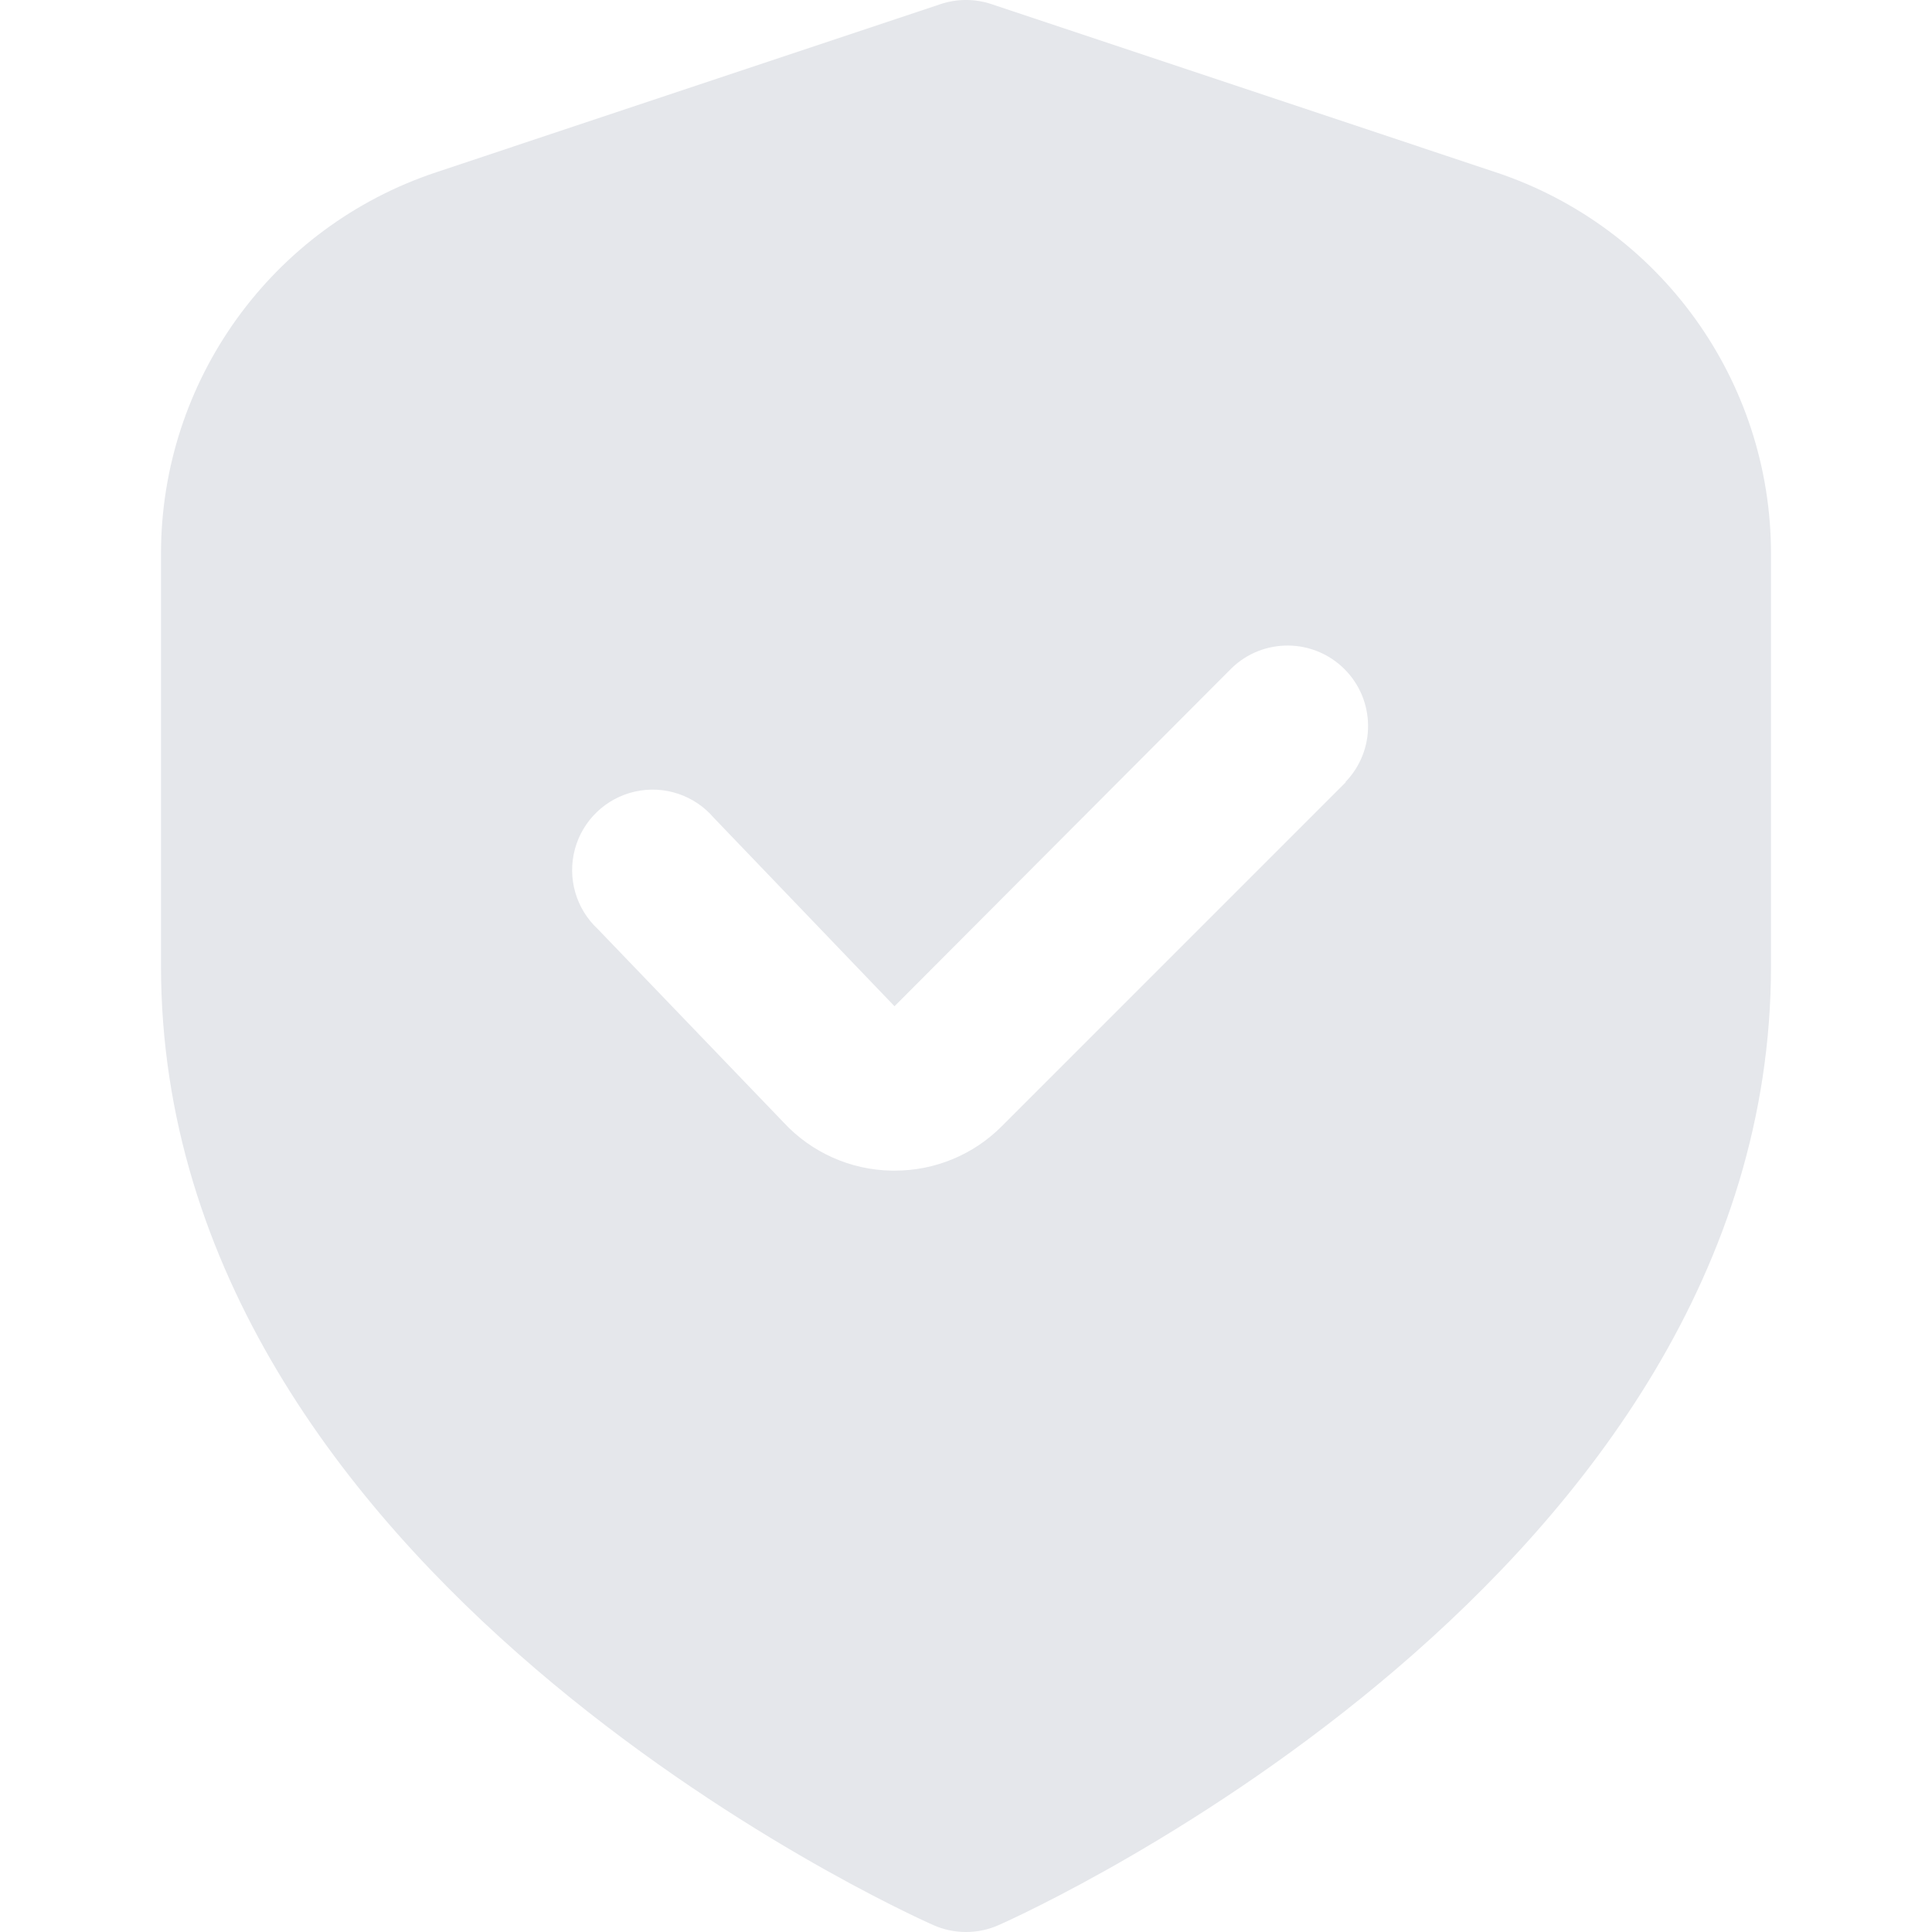
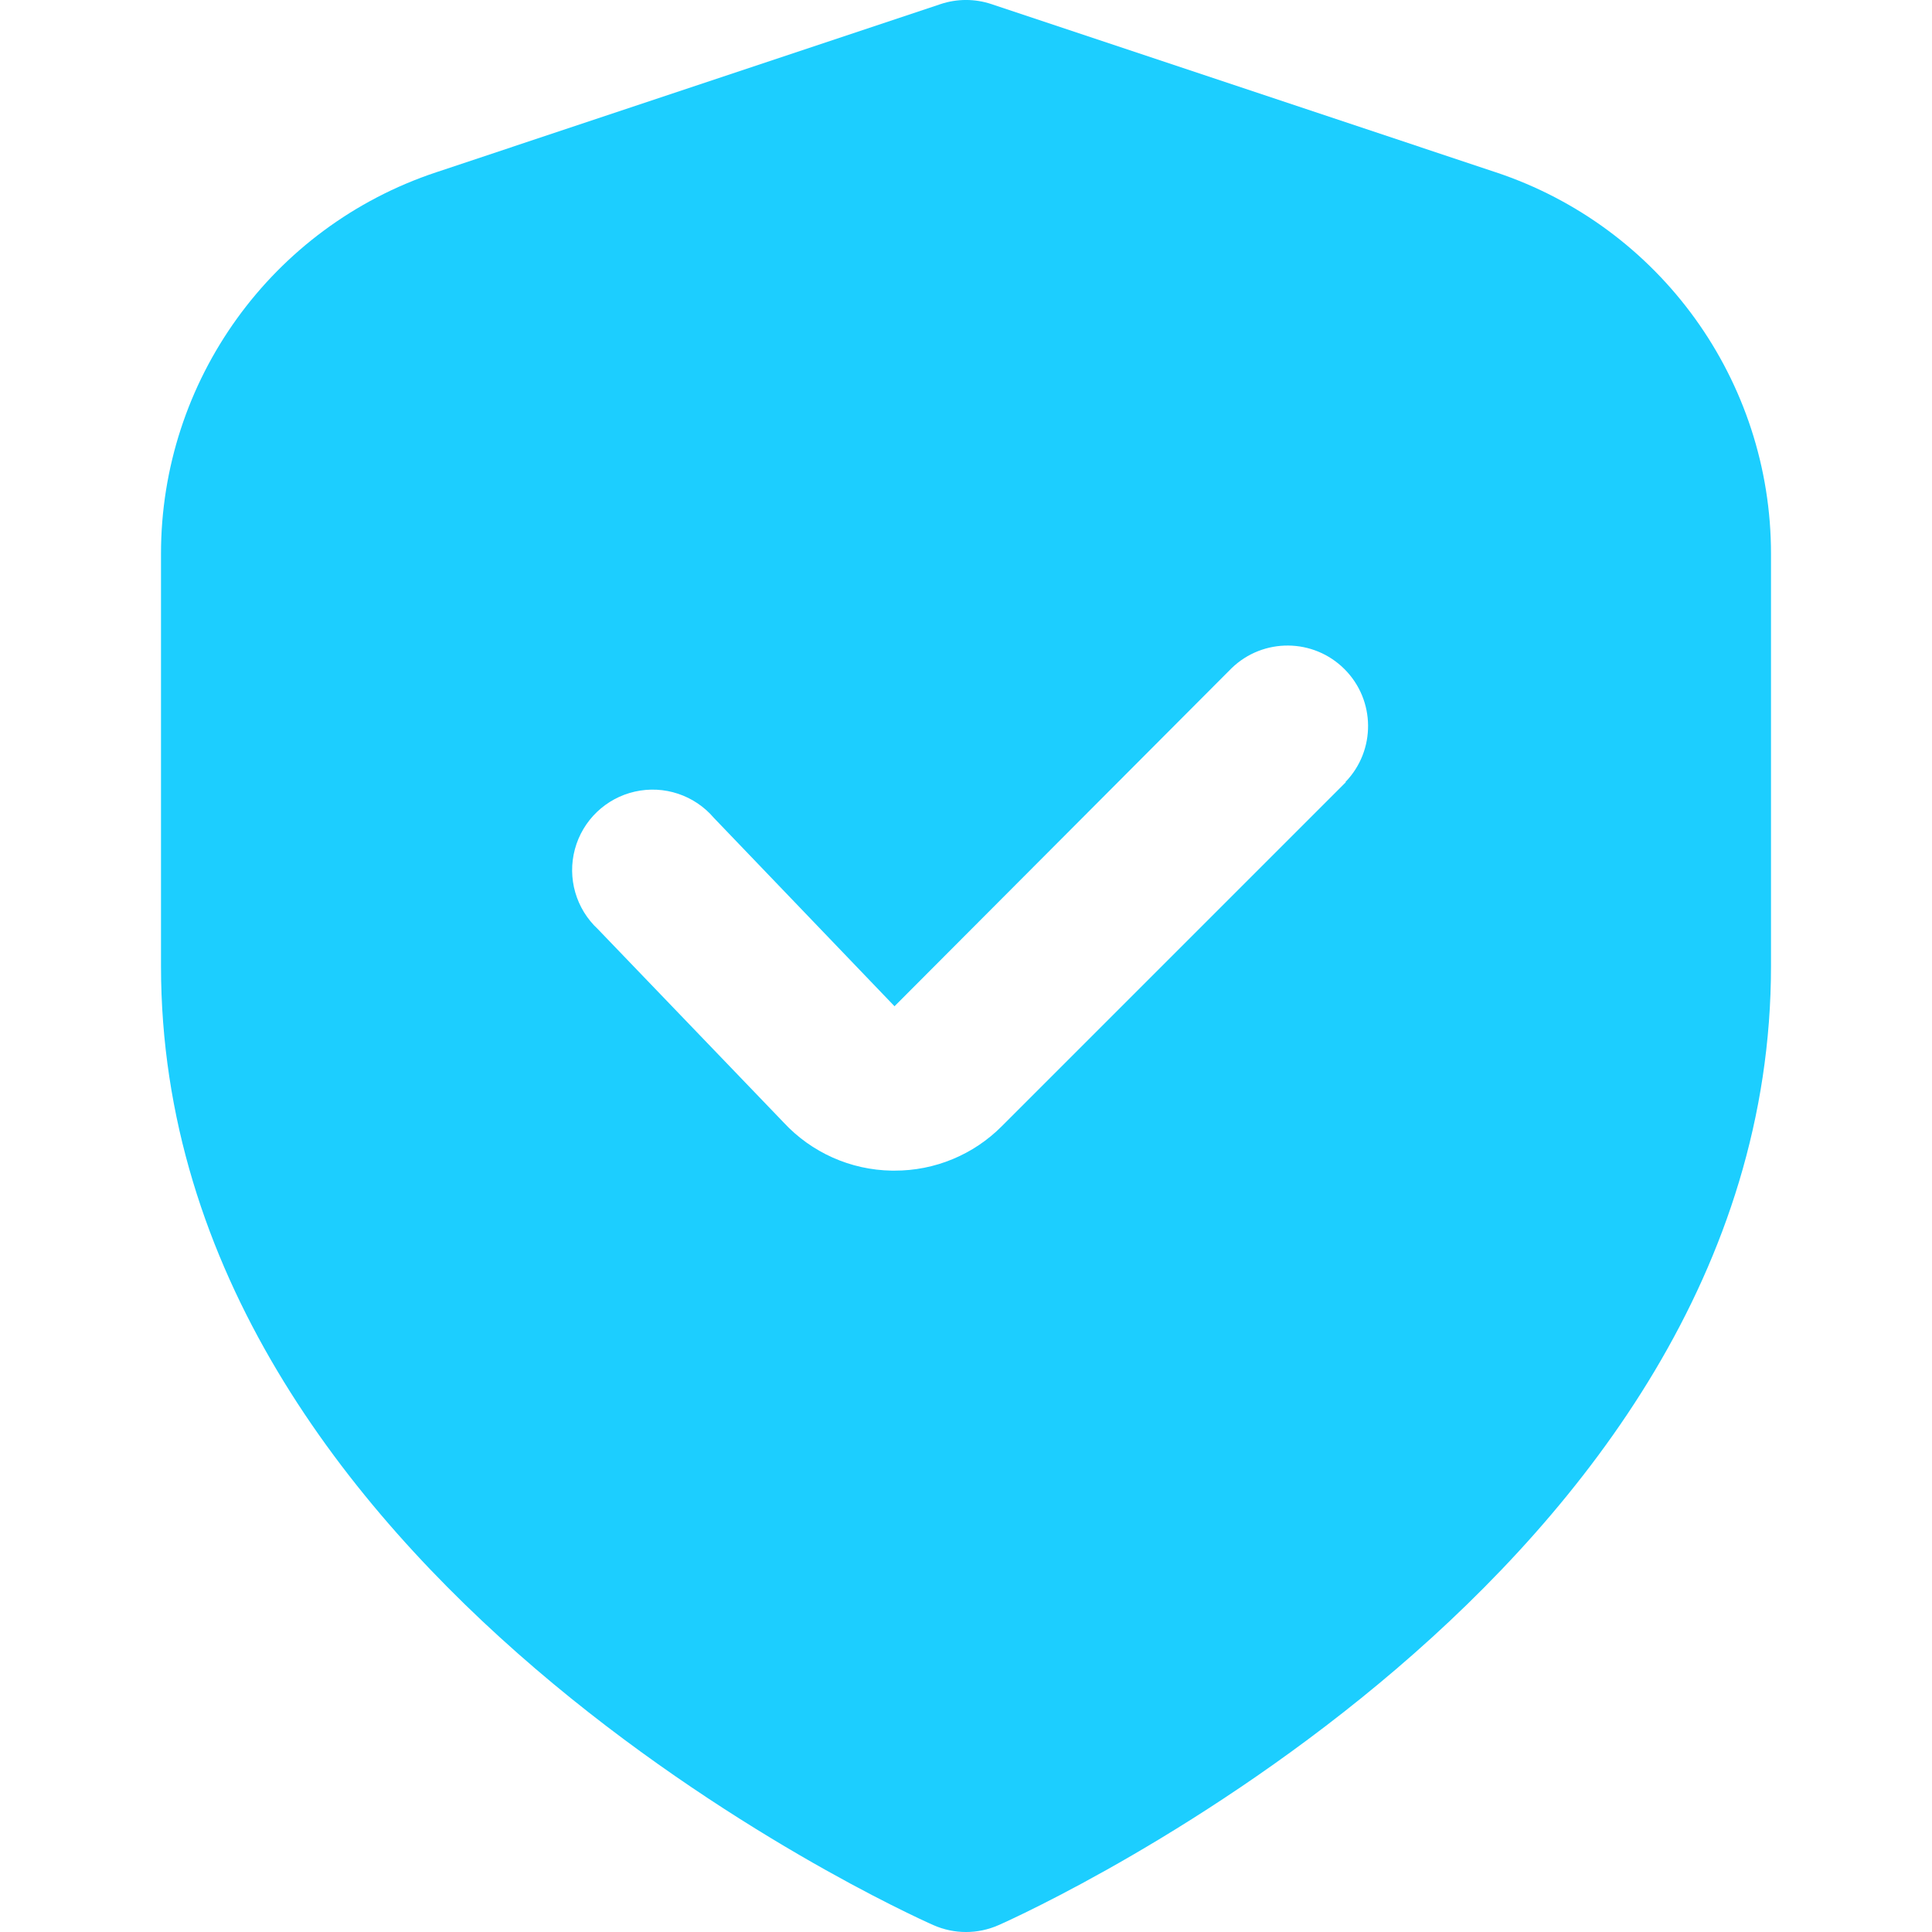
- <svg xmlns="http://www.w3.org/2000/svg" id="Filled" viewBox="0 0 24 24" width="512" height="512">
-   <path d="M18.581,2.14,12.316.051a1,1,0,0,0-.632,0L5.419,2.14A4.993,4.993,0,0,0,2,6.883V12c0,7.563,9.2,11.74,9.594,11.914a1,1,0,0,0,.812,0C12.8,23.74,22,19.563,22,12V6.883A4.993,4.993,0,0,0,18.581,2.14ZM16.718,9.717l-4.272,4.272a1.873,1.873,0,0,1-1.335.553h-.033a1.872,1.872,0,0,1-1.345-.6l-2.306-2.4A1,1,0,1,1,8.868,10.16L11.112,12.5,15.3,8.3a1,1,0,0,1,1.414,1.414Z" fill="#e5e7eb" />
+ <svg xmlns="http://www.w3.org/2000/svg" fill="#1CCEFF" id="Filled" viewBox="0 0 24 24" width="512" height="512">
+   <path fill="#1CCEFF" d="M18.581,2.14,12.316.051a1,1,0,0,0-.632,0L5.419,2.14A4.993,4.993,0,0,0,2,6.883V12c0,7.563,9.2,11.74,9.594,11.914a1,1,0,0,0,.812,0C12.8,23.74,22,19.563,22,12V6.883A4.993,4.993,0,0,0,18.581,2.14ZM16.718,9.717l-4.272,4.272a1.873,1.873,0,0,1-1.335.553h-.033a1.872,1.872,0,0,1-1.345-.6l-2.306-2.4A1,1,0,1,1,8.868,10.16L11.112,12.5,15.3,8.3a1,1,0,0,1,1.414,1.414Z" />
</svg>
